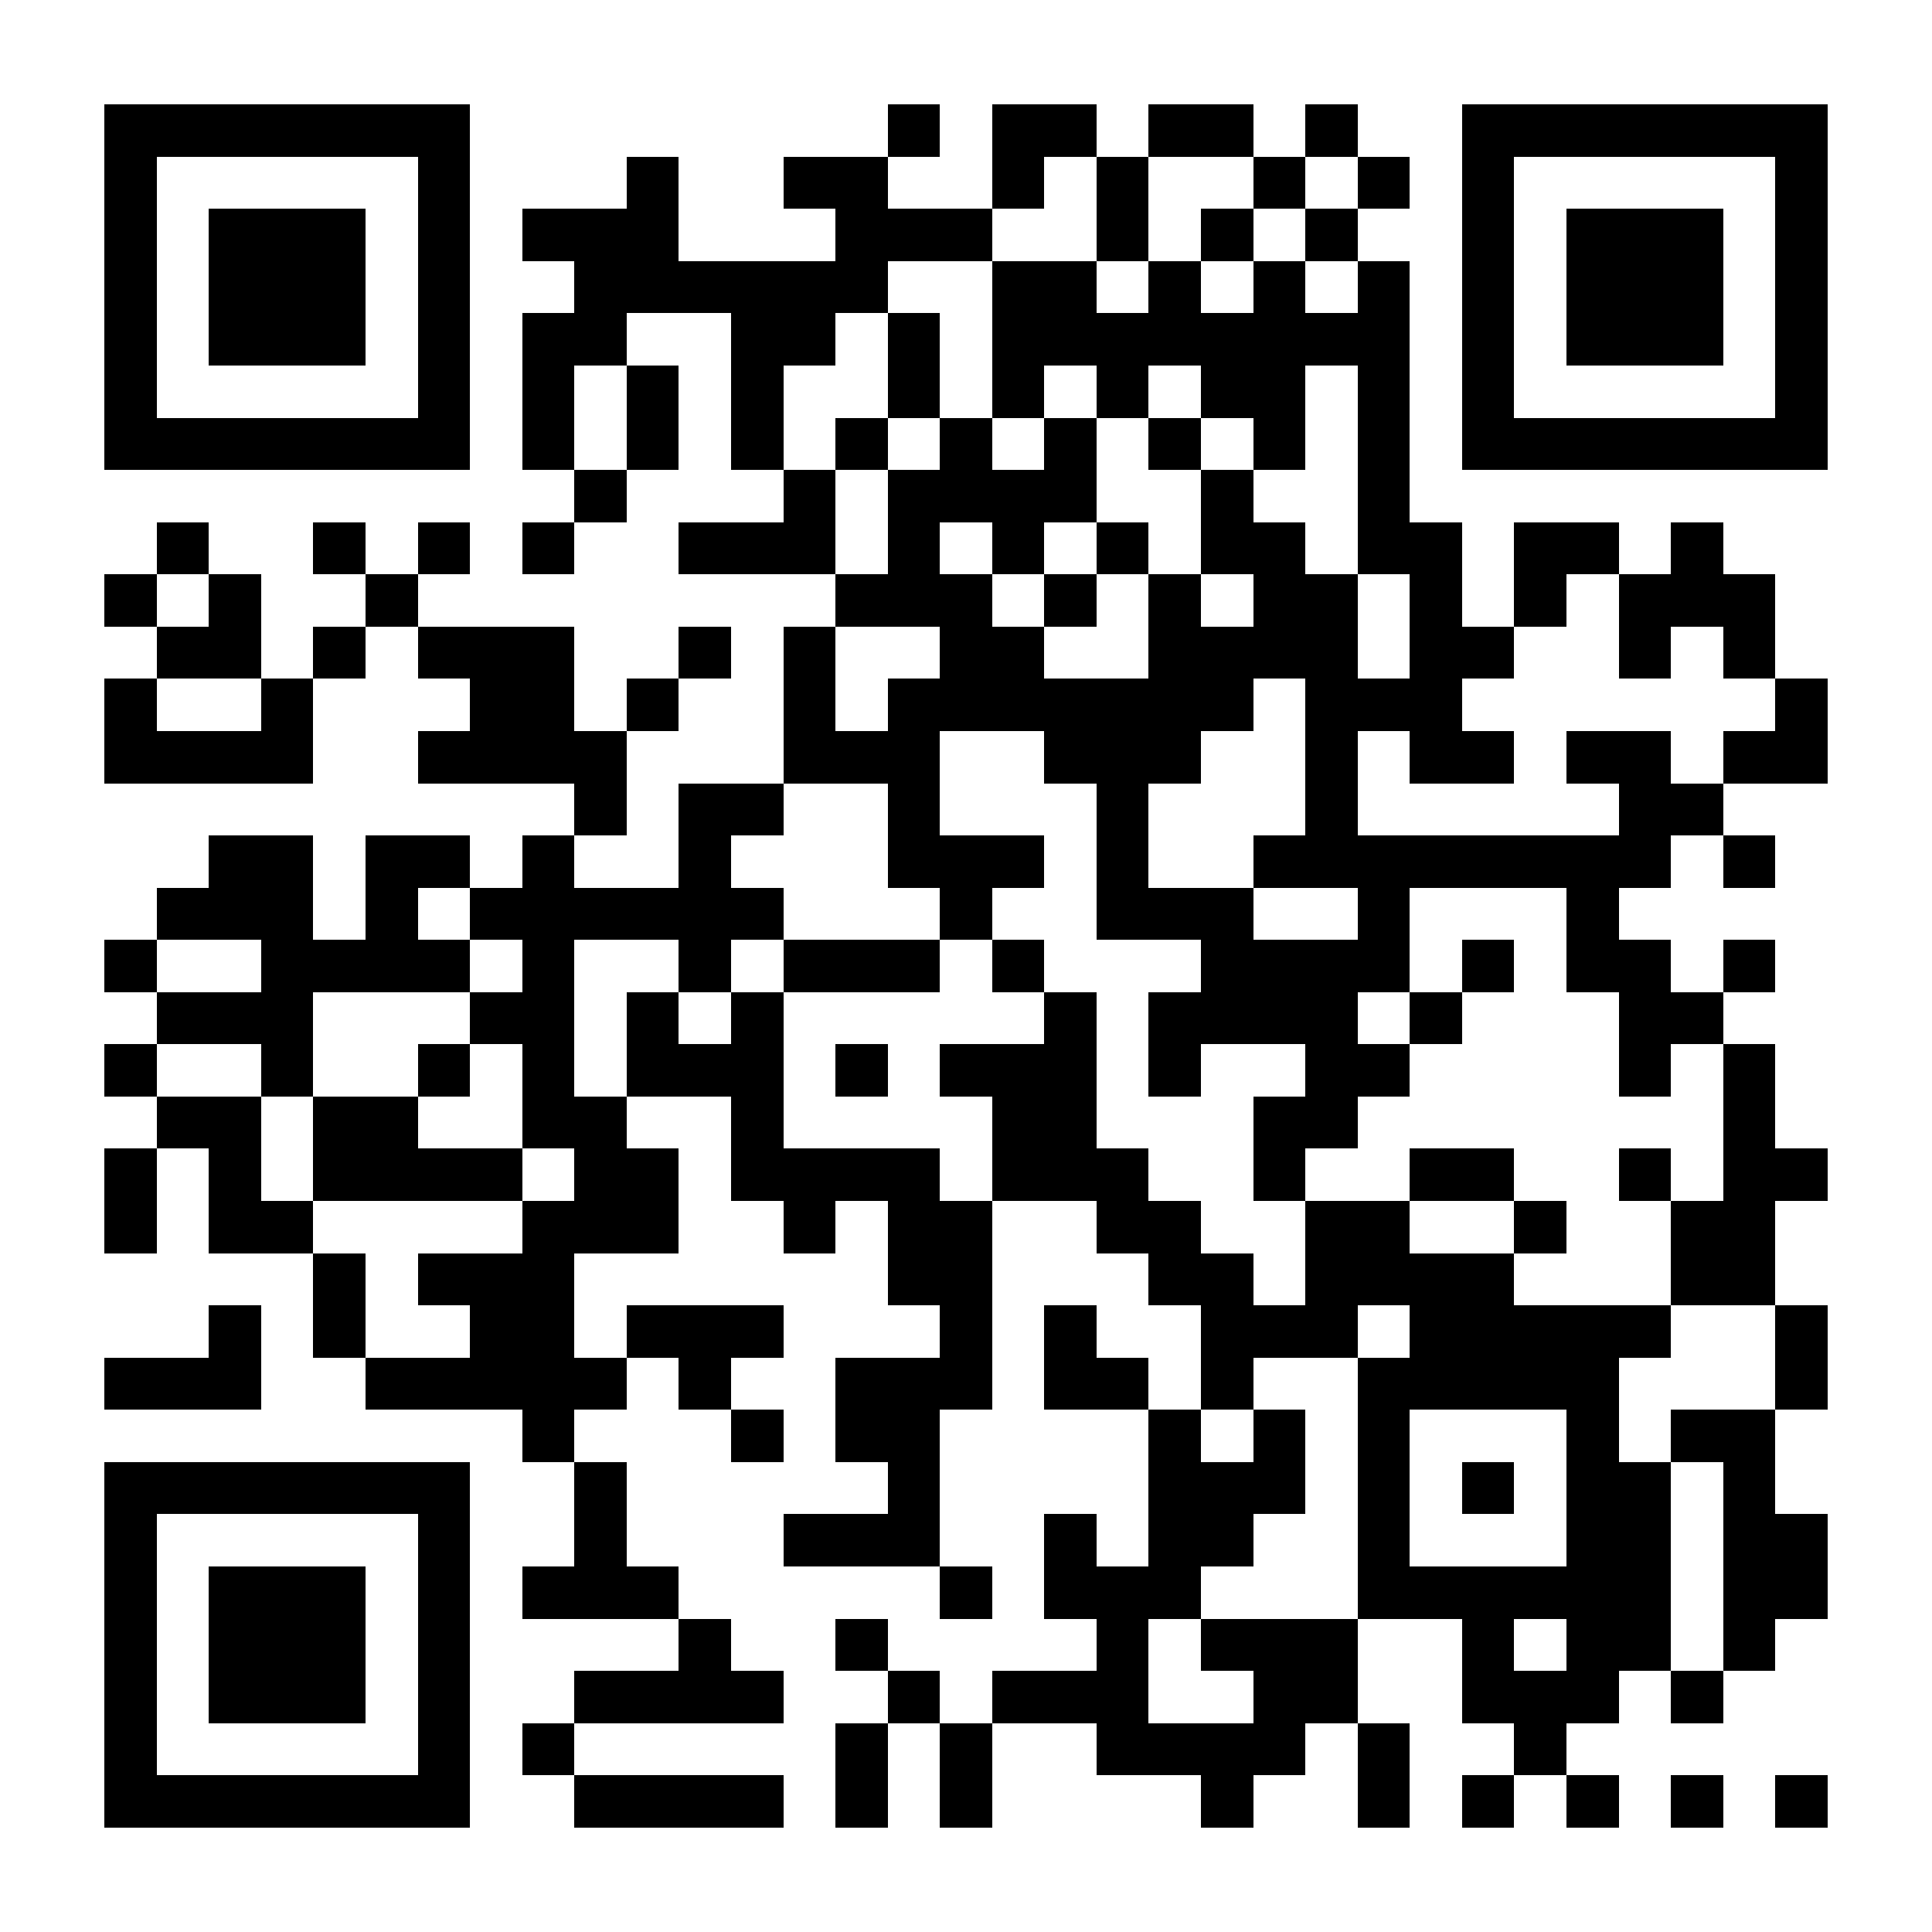
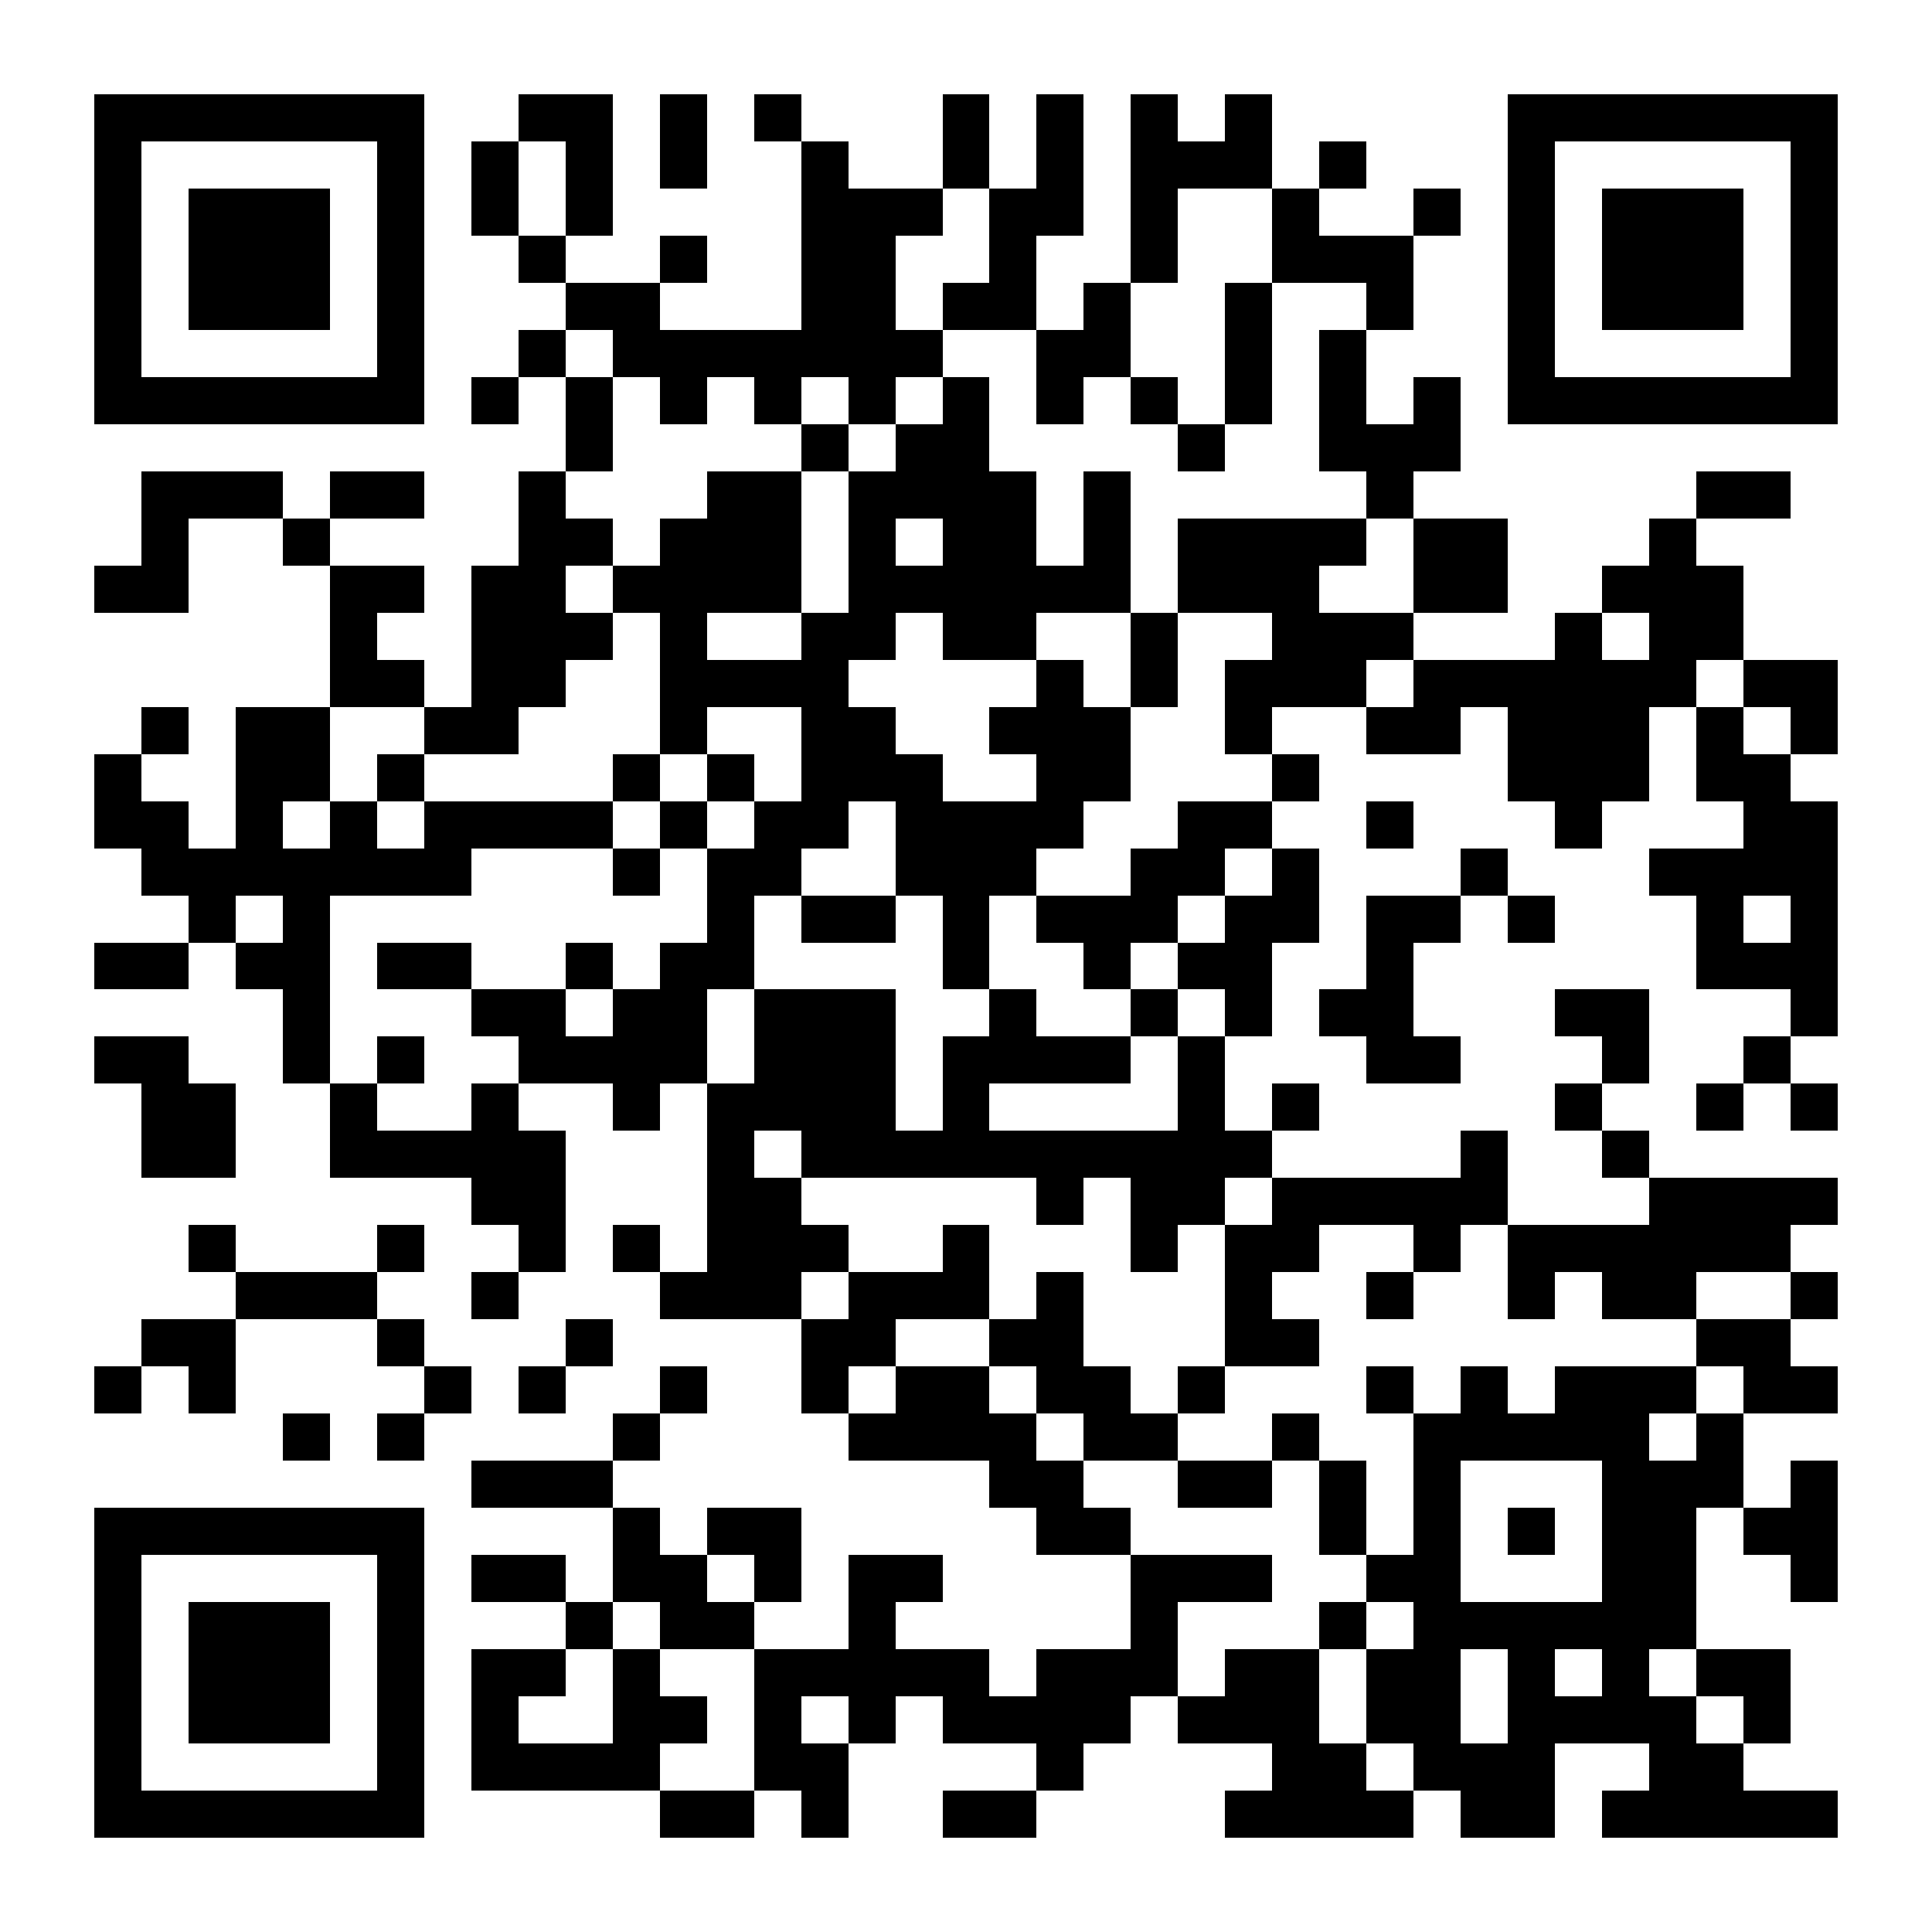
- <svg xmlns="http://www.w3.org/2000/svg" viewBox="0 0 37 37" shape-rendering="crispEdges">
-   <path fill="#ffffff" d="M0 0h37v37H0z" />
-   <path stroke="#000000" d="M2 2.5h7m8 0h1m1 0h2m1 0h2m1 0h1m2 0h7M2 3.5h1m5 0h1m3 0h1m2 0h2m2 0h1m1 0h1m2 0h1m1 0h1m1 0h1m5 0h1M2 4.5h1m1 0h3m1 0h1m1 0h3m3 0h3m2 0h1m1 0h1m1 0h1m2 0h1m1 0h3m1 0h1M2 5.5h1m1 0h3m1 0h1m2 0h6m2 0h2m1 0h1m1 0h1m1 0h1m1 0h1m1 0h3m1 0h1M2 6.5h1m1 0h3m1 0h1m1 0h2m2 0h2m1 0h1m1 0h8m1 0h1m1 0h3m1 0h1M2 7.5h1m5 0h1m1 0h1m1 0h1m1 0h1m2 0h1m1 0h1m1 0h1m1 0h2m1 0h1m1 0h1m5 0h1M2 8.5h7m1 0h1m1 0h1m1 0h1m1 0h1m1 0h1m1 0h1m1 0h1m1 0h1m1 0h1m1 0h7M11 9.5h1m3 0h1m1 0h4m2 0h1m2 0h1M3 10.5h1m2 0h1m1 0h1m1 0h1m2 0h3m1 0h1m1 0h1m1 0h1m1 0h2m1 0h2m1 0h2m1 0h1M2 11.5h1m1 0h1m2 0h1m8 0h3m1 0h1m1 0h1m1 0h2m1 0h1m1 0h1m1 0h3M3 12.5h2m1 0h1m1 0h3m2 0h1m1 0h1m2 0h2m2 0h4m1 0h2m2 0h1m1 0h1M2 13.5h1m2 0h1m3 0h2m1 0h1m2 0h1m1 0h7m1 0h3m6 0h1M2 14.5h4m2 0h4m3 0h3m2 0h3m2 0h1m1 0h2m1 0h2m1 0h2M11 15.5h1m1 0h2m2 0h1m3 0h1m3 0h1m5 0h2M4 16.5h2m1 0h2m1 0h1m2 0h1m3 0h3m1 0h1m2 0h8m1 0h1M3 17.5h3m1 0h1m1 0h6m3 0h1m2 0h3m2 0h1m3 0h1M2 18.5h1m2 0h4m1 0h1m2 0h1m1 0h3m1 0h1m3 0h4m1 0h1m1 0h2m1 0h1M3 19.5h3m3 0h2m1 0h1m1 0h1m5 0h1m1 0h4m1 0h1m3 0h2M2 20.5h1m2 0h1m2 0h1m1 0h1m1 0h3m1 0h1m1 0h3m1 0h1m2 0h2m4 0h1m1 0h1M3 21.5h2m1 0h2m2 0h2m2 0h1m4 0h2m3 0h2m7 0h1M2 22.5h1m1 0h1m1 0h4m1 0h2m1 0h4m1 0h3m2 0h1m2 0h2m2 0h1m1 0h2M2 23.5h1m1 0h2m4 0h3m2 0h1m1 0h2m2 0h2m2 0h2m2 0h1m2 0h2M6 24.5h1m1 0h3m6 0h2m3 0h2m1 0h4m3 0h2M4 25.5h1m1 0h1m2 0h2m1 0h3m3 0h1m1 0h1m2 0h3m1 0h5m2 0h1M2 26.5h3m2 0h5m1 0h1m2 0h3m1 0h2m1 0h1m2 0h5m3 0h1M10 27.5h1m3 0h1m1 0h2m4 0h1m1 0h1m1 0h1m3 0h1m1 0h2M2 28.5h7m2 0h1m5 0h1m4 0h3m1 0h1m1 0h1m1 0h2m1 0h1M2 29.5h1m5 0h1m2 0h1m3 0h3m2 0h1m1 0h2m2 0h1m3 0h2m1 0h2M2 30.5h1m1 0h3m1 0h1m1 0h3m5 0h1m1 0h3m3 0h6m1 0h2M2 31.5h1m1 0h3m1 0h1m4 0h1m2 0h1m4 0h1m1 0h3m2 0h1m1 0h2m1 0h1M2 32.5h1m1 0h3m1 0h1m2 0h4m2 0h1m1 0h3m2 0h2m2 0h3m1 0h1M2 33.5h1m5 0h1m1 0h1m5 0h1m1 0h1m2 0h4m1 0h1m2 0h1M2 34.5h7m2 0h4m1 0h1m1 0h1m4 0h1m2 0h1m1 0h1m1 0h1m1 0h1m1 0h1" />
+ <svg xmlns="http://www.w3.org/2000/svg" viewBox="0 0 41 41" shape-rendering="crispEdges">
+   <path fill="#ffffff" d="M0 0h41v41H0z" />
+   <path stroke="#000000" d="M2 2.5h7m2 0h2m1 0h1m1 0h1m3 0h1m1 0h1m1 0h1m1 0h1m5 0h7M2 3.5h1m5 0h1m1 0h1m1 0h1m1 0h1m2 0h1m2 0h1m1 0h1m1 0h3m1 0h1m3 0h1m5 0h1M2 4.5h1m1 0h3m1 0h1m1 0h1m1 0h1m4 0h3m1 0h2m1 0h1m2 0h1m2 0h1m1 0h1m1 0h3m1 0h1M2 5.5h1m1 0h3m1 0h1m2 0h1m2 0h1m2 0h2m2 0h1m2 0h1m2 0h3m2 0h1m1 0h3m1 0h1M2 6.5h1m1 0h3m1 0h1m3 0h2m3 0h2m1 0h2m1 0h1m2 0h1m2 0h1m2 0h1m1 0h3m1 0h1M2 7.5h1m5 0h1m2 0h1m1 0h7m2 0h2m2 0h1m1 0h1m3 0h1m5 0h1M2 8.5h7m1 0h1m1 0h1m1 0h1m1 0h1m1 0h1m1 0h1m1 0h1m1 0h1m1 0h1m1 0h1m1 0h1m1 0h7M12 9.5h1m4 0h1m1 0h2m4 0h1m2 0h3M3 10.5h3m1 0h2m2 0h1m3 0h2m1 0h4m1 0h1m5 0h1m6 0h2M3 11.5h1m2 0h1m4 0h2m1 0h3m1 0h1m1 0h2m1 0h1m1 0h4m1 0h2m3 0h1M2 12.5h2m3 0h2m1 0h2m1 0h4m1 0h6m1 0h3m2 0h2m2 0h3M7 13.5h1m2 0h3m1 0h1m2 0h2m1 0h2m2 0h1m2 0h3m3 0h1m1 0h2M7 14.5h2m1 0h2m2 0h4m4 0h1m1 0h1m1 0h3m1 0h6m1 0h2M3 15.5h1m1 0h2m2 0h2m3 0h1m2 0h2m2 0h3m2 0h1m2 0h2m1 0h3m1 0h1m1 0h1M2 16.5h1m2 0h2m1 0h1m4 0h1m1 0h1m1 0h3m2 0h2m3 0h1m4 0h3m1 0h2M2 17.5h2m1 0h1m1 0h1m1 0h4m1 0h1m1 0h2m1 0h4m2 0h2m2 0h1m3 0h1m3 0h2M3 18.5h7m3 0h1m1 0h2m2 0h3m2 0h2m1 0h1m3 0h1m3 0h4M4 19.5h1m1 0h1m8 0h1m1 0h2m1 0h1m1 0h3m1 0h2m1 0h2m1 0h1m3 0h1m1 0h1M2 20.5h2m1 0h2m1 0h2m2 0h1m1 0h2m4 0h1m2 0h1m1 0h2m2 0h1m6 0h3M6 21.5h1m3 0h2m1 0h2m1 0h3m2 0h1m2 0h1m1 0h1m1 0h2m3 0h2m3 0h1M2 22.5h2m2 0h1m1 0h1m2 0h4m1 0h3m1 0h4m1 0h1m3 0h2m3 0h1m2 0h1M3 23.5h2m2 0h1m2 0h1m2 0h1m1 0h4m1 0h1m4 0h1m1 0h1m5 0h1m2 0h1m1 0h1M3 24.5h2m2 0h5m3 0h1m1 0h10m4 0h1m2 0h1M10 25.5h2m3 0h2m5 0h1m1 0h2m1 0h5m3 0h4M4 26.5h1m3 0h1m2 0h1m1 0h1m1 0h3m2 0h1m3 0h1m1 0h2m2 0h1m1 0h6M5 27.5h3m2 0h1m3 0h3m1 0h3m1 0h1m3 0h1m2 0h1m2 0h1m1 0h2m2 0h1M3 28.5h2m3 0h1m3 0h1m4 0h2m2 0h2m3 0h2m8 0h2M2 29.5h1m1 0h1m4 0h1m1 0h1m2 0h1m2 0h1m1 0h2m1 0h2m1 0h1m3 0h1m1 0h1m1 0h3m1 0h2M6 30.5h1m1 0h1m4 0h1m4 0h4m1 0h2m2 0h1m2 0h5m1 0h1M10 31.5h3m8 0h2m2 0h2m1 0h1m1 0h1m3 0h3m1 0h1M2 32.5h7m4 0h1m1 0h2m5 0h2m4 0h1m1 0h1m1 0h1m1 0h2m1 0h2M2 33.5h1m5 0h1m1 0h2m1 0h2m1 0h1m1 0h2m4 0h3m2 0h2m3 0h2m2 0h1M2 34.5h1m1 0h3m1 0h1m3 0h1m1 0h2m2 0h1m5 0h1m3 0h1m1 0h6M2 35.5h1m1 0h3m1 0h1m1 0h2m1 0h1m2 0h5m1 0h3m1 0h2m1 0h2m1 0h1m1 0h1m1 0h2M2 36.5h1m1 0h3m1 0h1m1 0h1m2 0h2m1 0h1m1 0h1m1 0h4m1 0h3m1 0h2m1 0h4m1 0h1M2 37.5h1m5 0h1m1 0h4m2 0h2m4 0h1m4 0h2m1 0h3m2 0h2M2 38.5h7m5 0h2m1 0h1m2 0h2m4 0h4m1 0h2m1 0h5" />
</svg>
